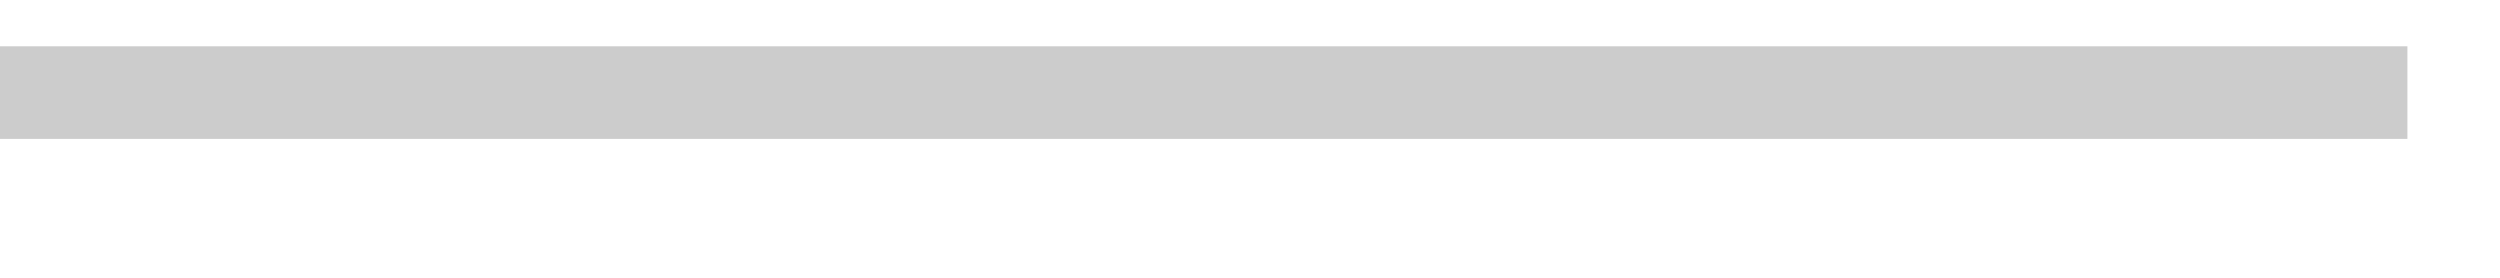
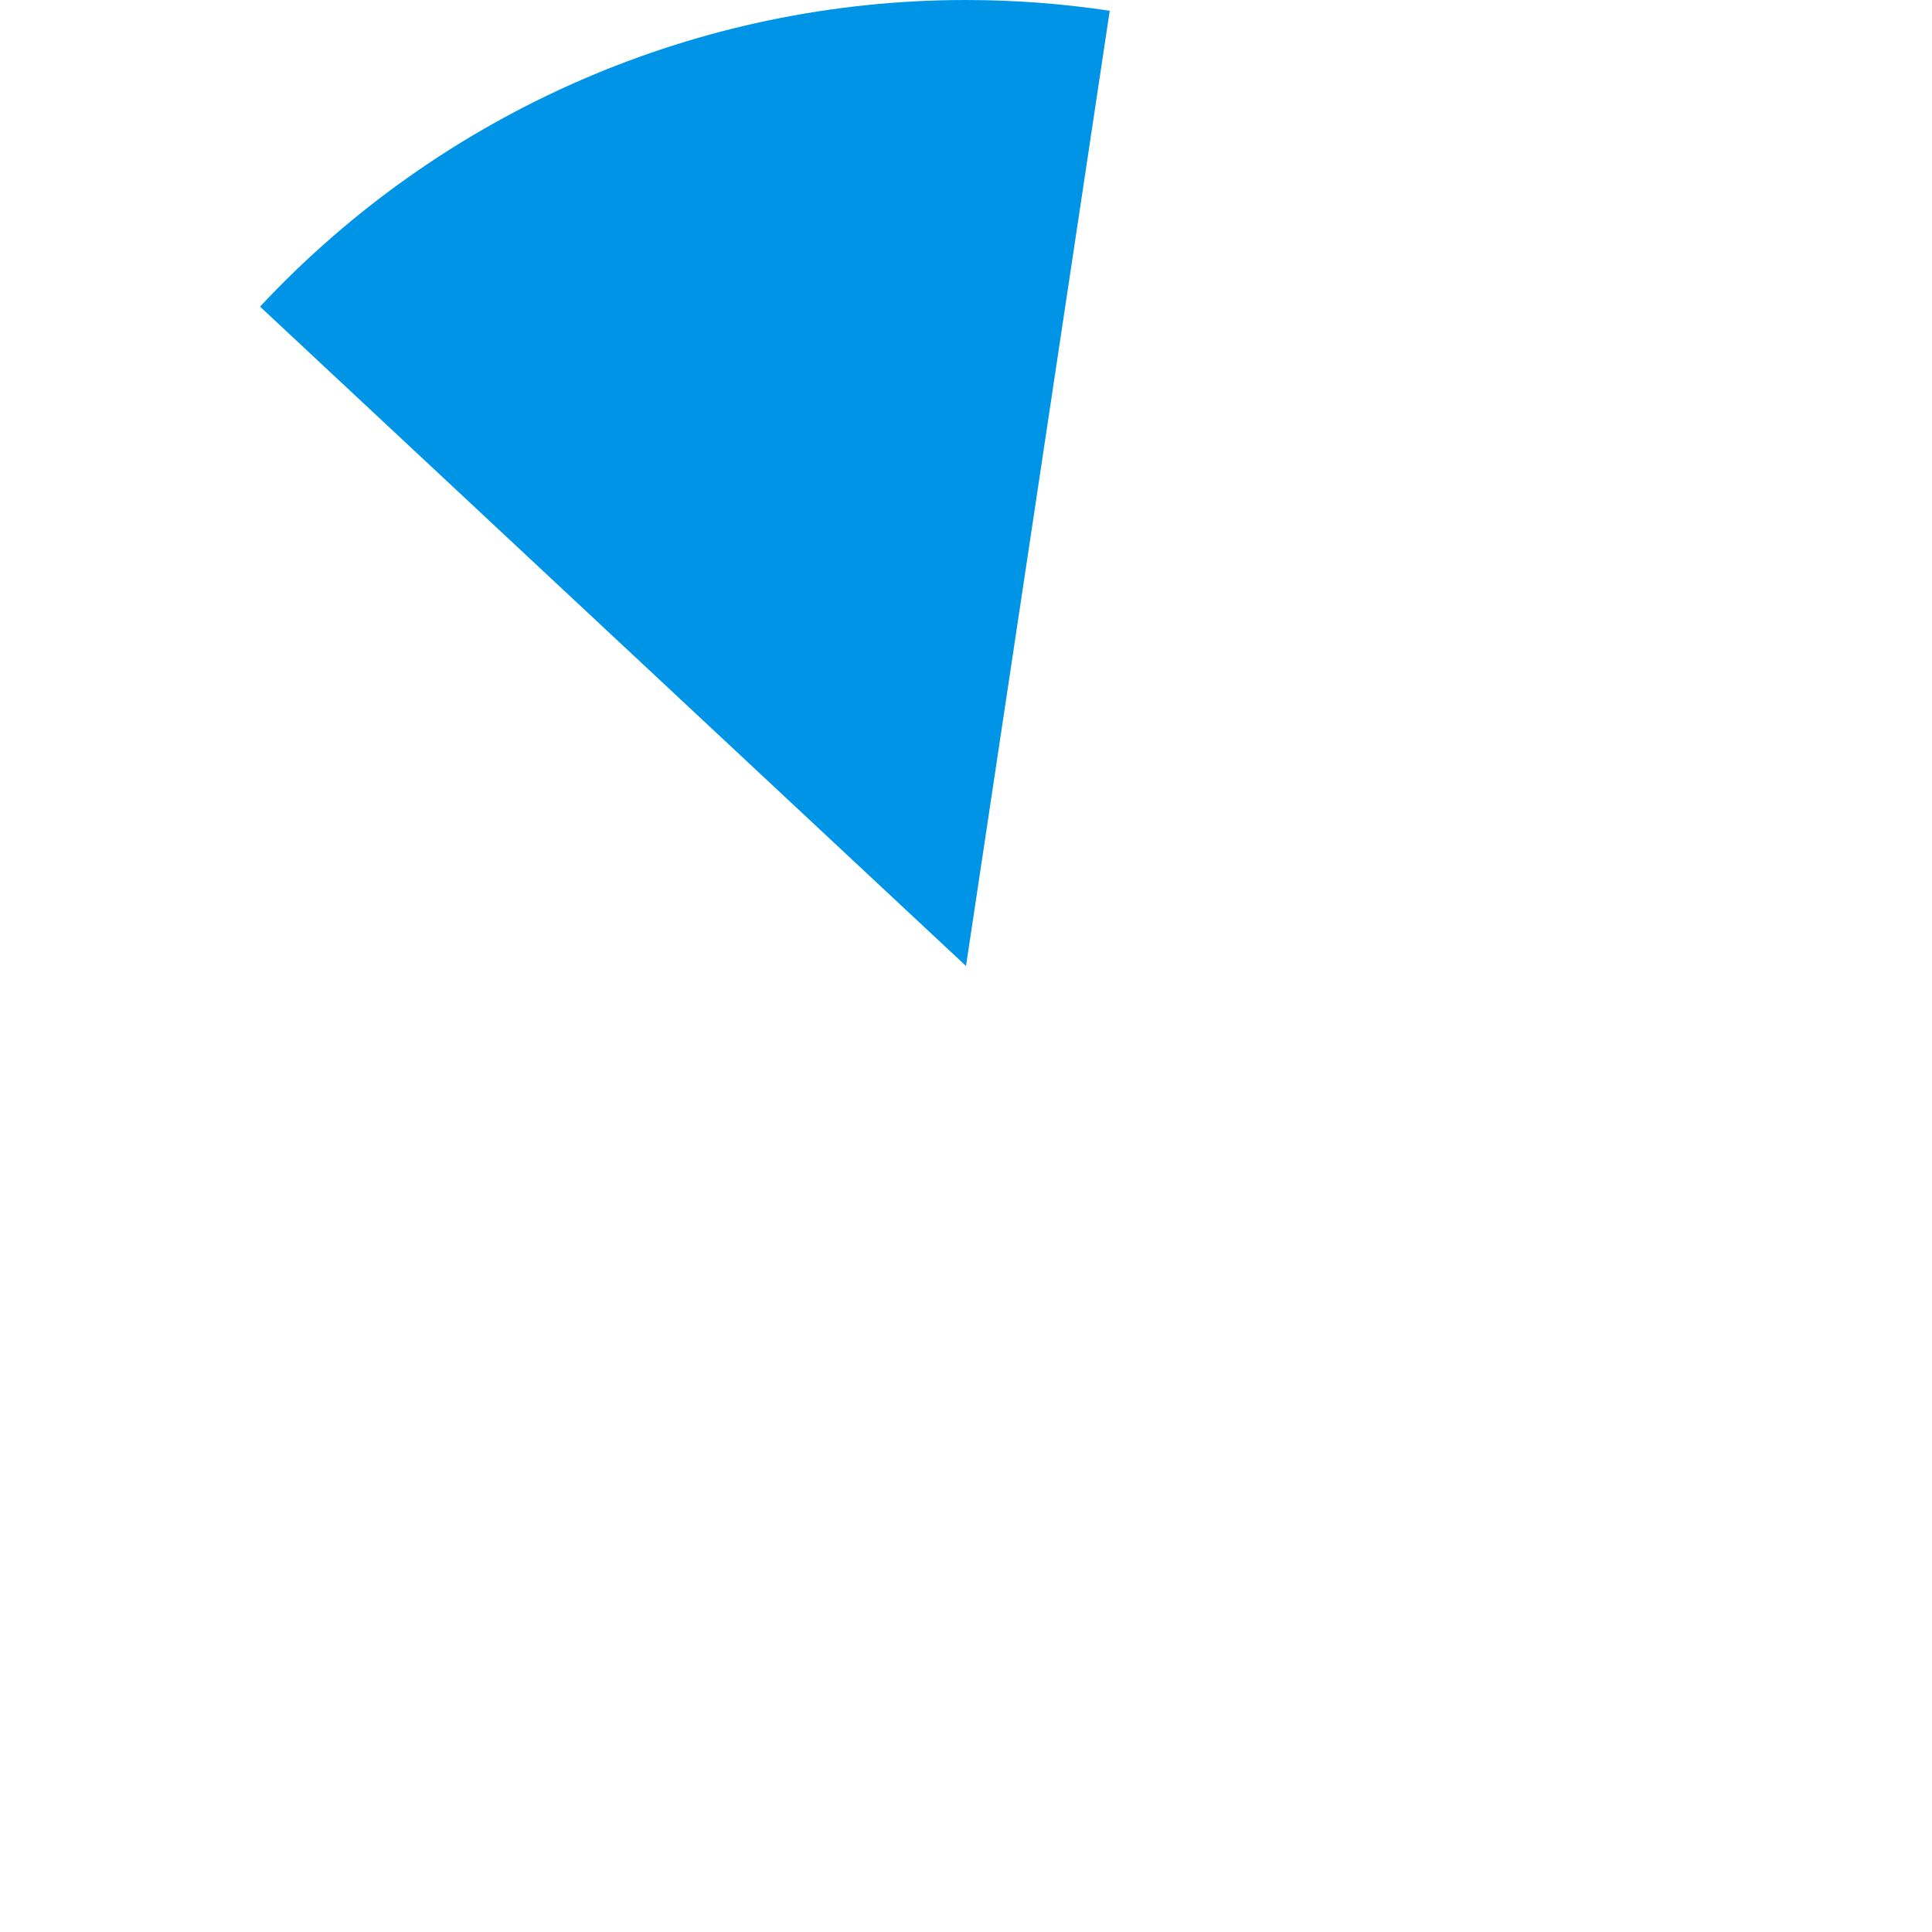
- <svg xmlns="http://www.w3.org/2000/svg" version="1.1" width="27px" height="3px">
-   <g transform="matrix(1 0 0 1 -656 -926 )">
-     <path d="M 0 1  L 26 1  " stroke-width="1" stroke="#cccccc" fill="none" transform="matrix(1 0 0 1 656 926 )" />
+ <svg xmlns="http://www.w3.org/2000/svg" version="1.1" width="304px" height="304px">
+   <g transform="matrix(1 0 0 1 -669 -833 )">
+     <path d="M 843.616 834.692  L 821 985  L 709.919 881.246  C 738.664 850.471  778.888 833  821 833  C 828.57 833  836.13 833.566  843.616 834.692  Z " fill-rule="nonzero" fill="#0094e6" stroke="none" />
  </g>
</svg>
